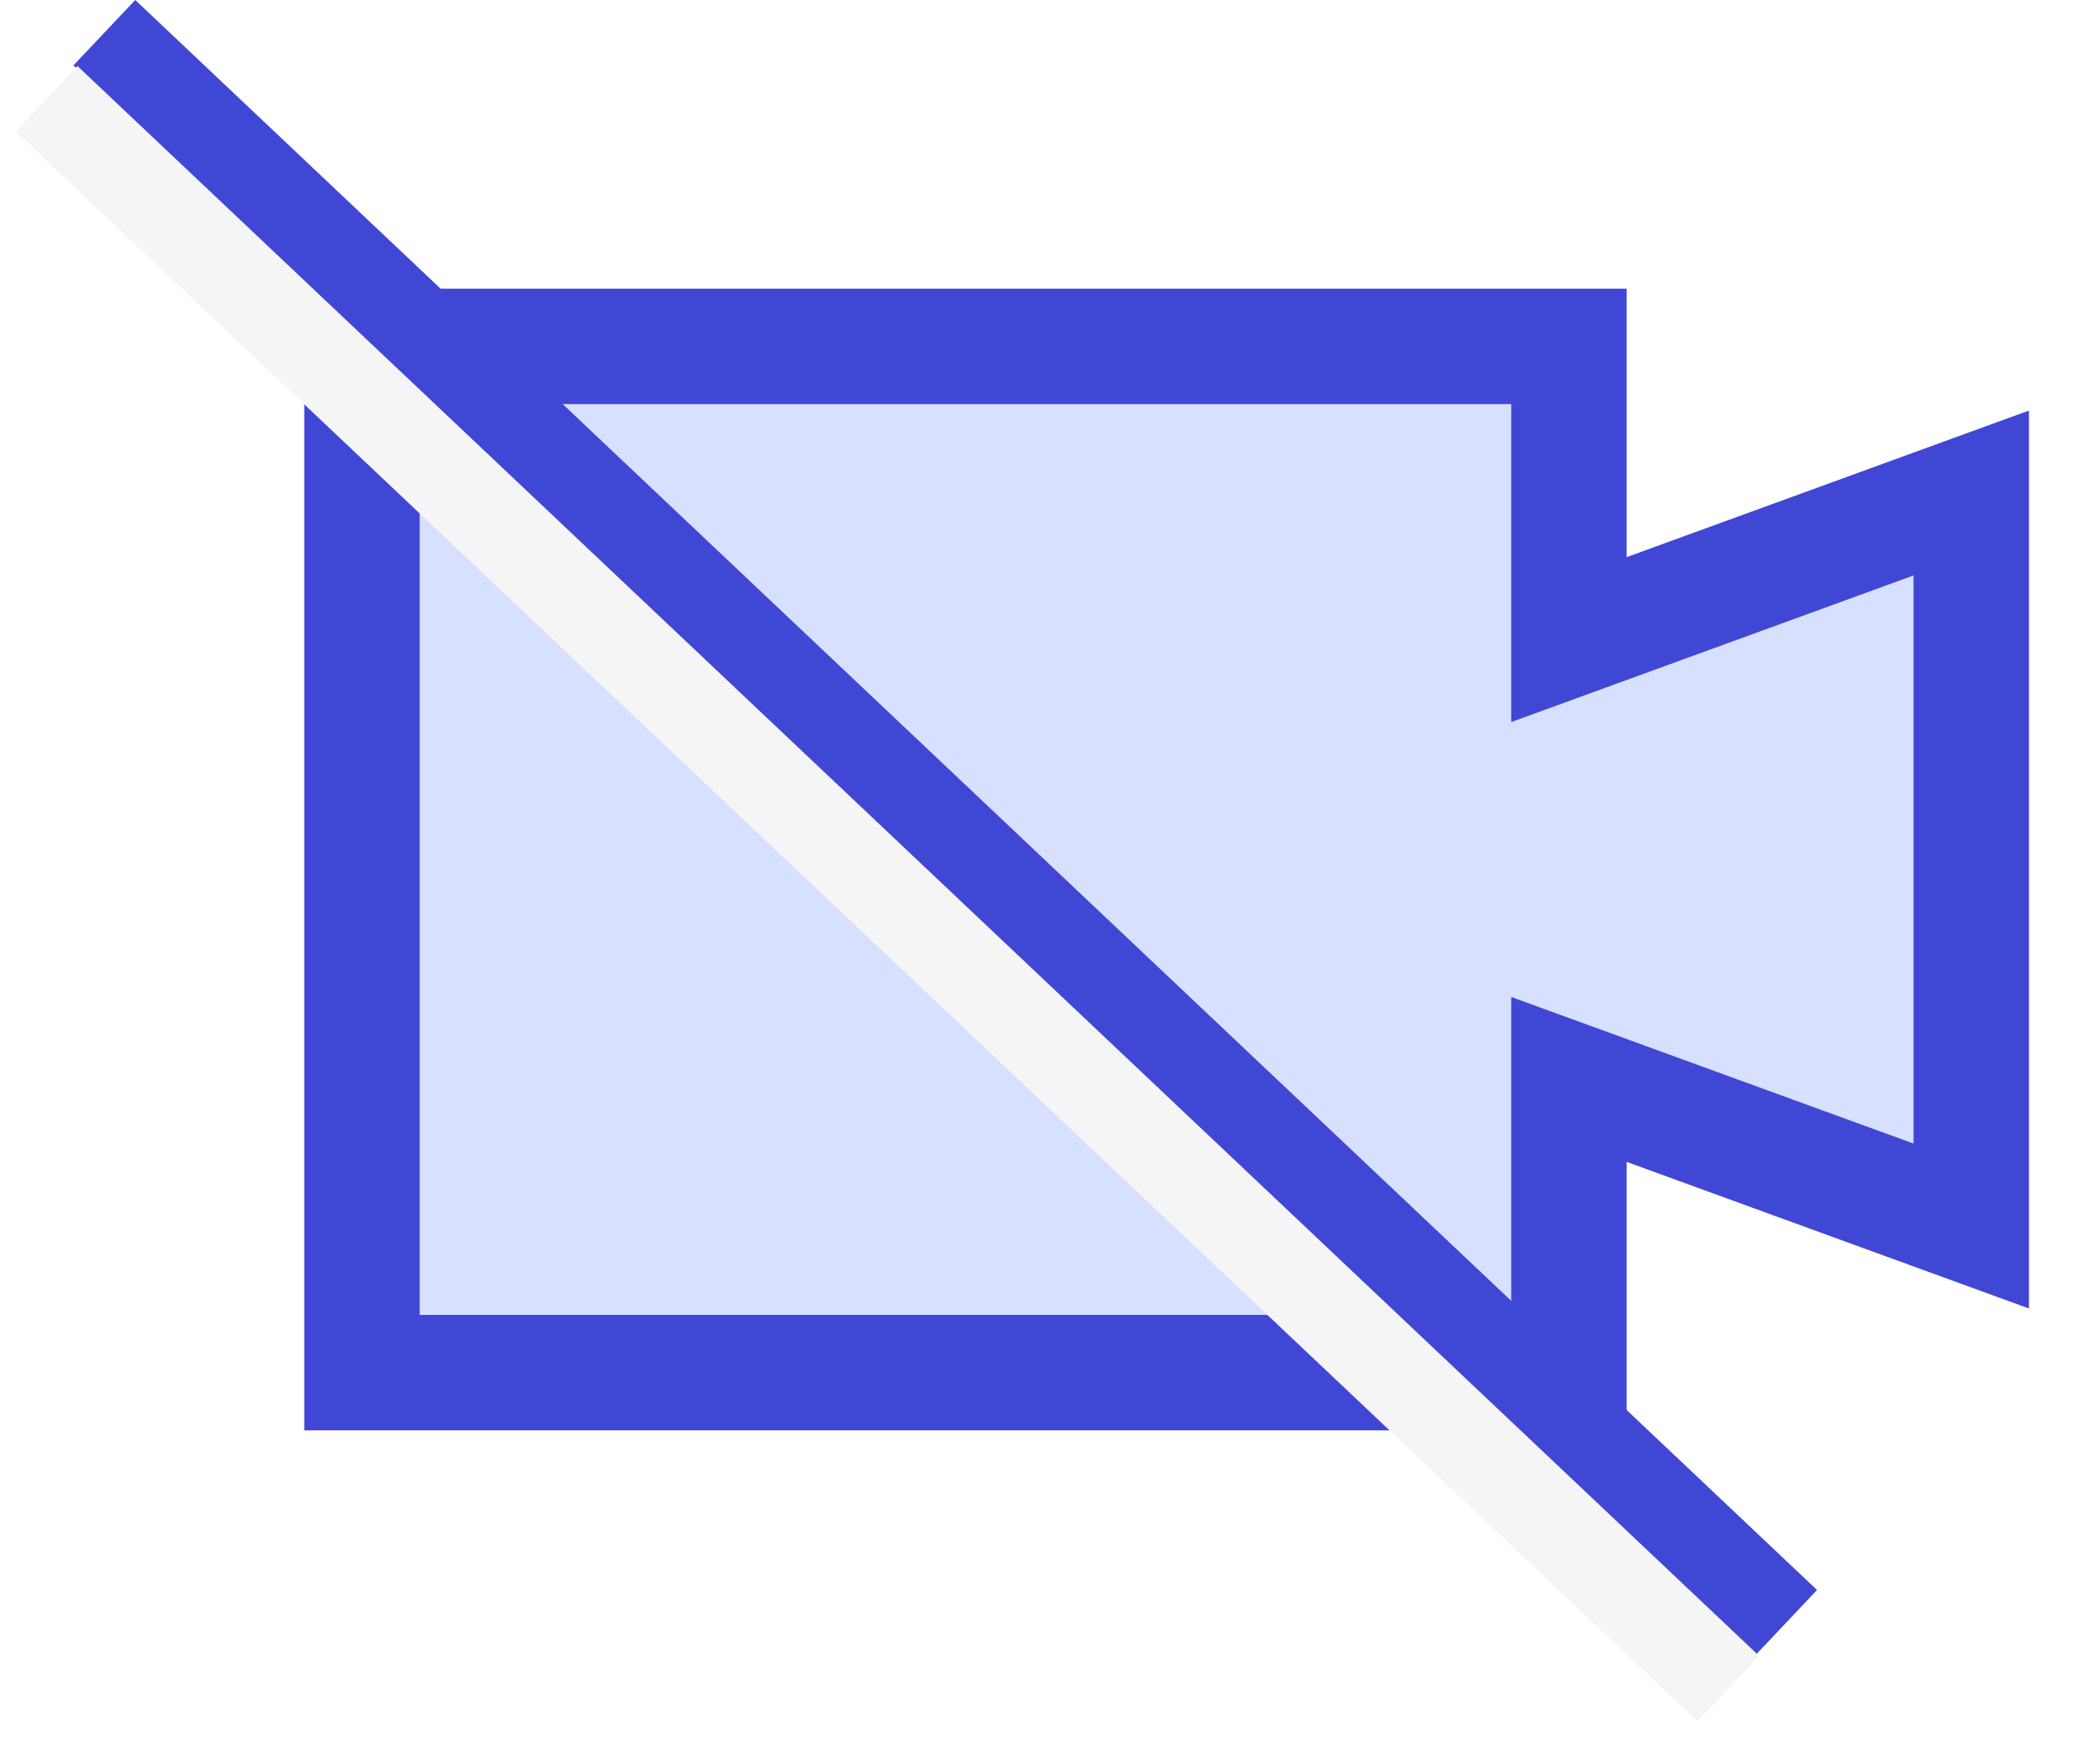
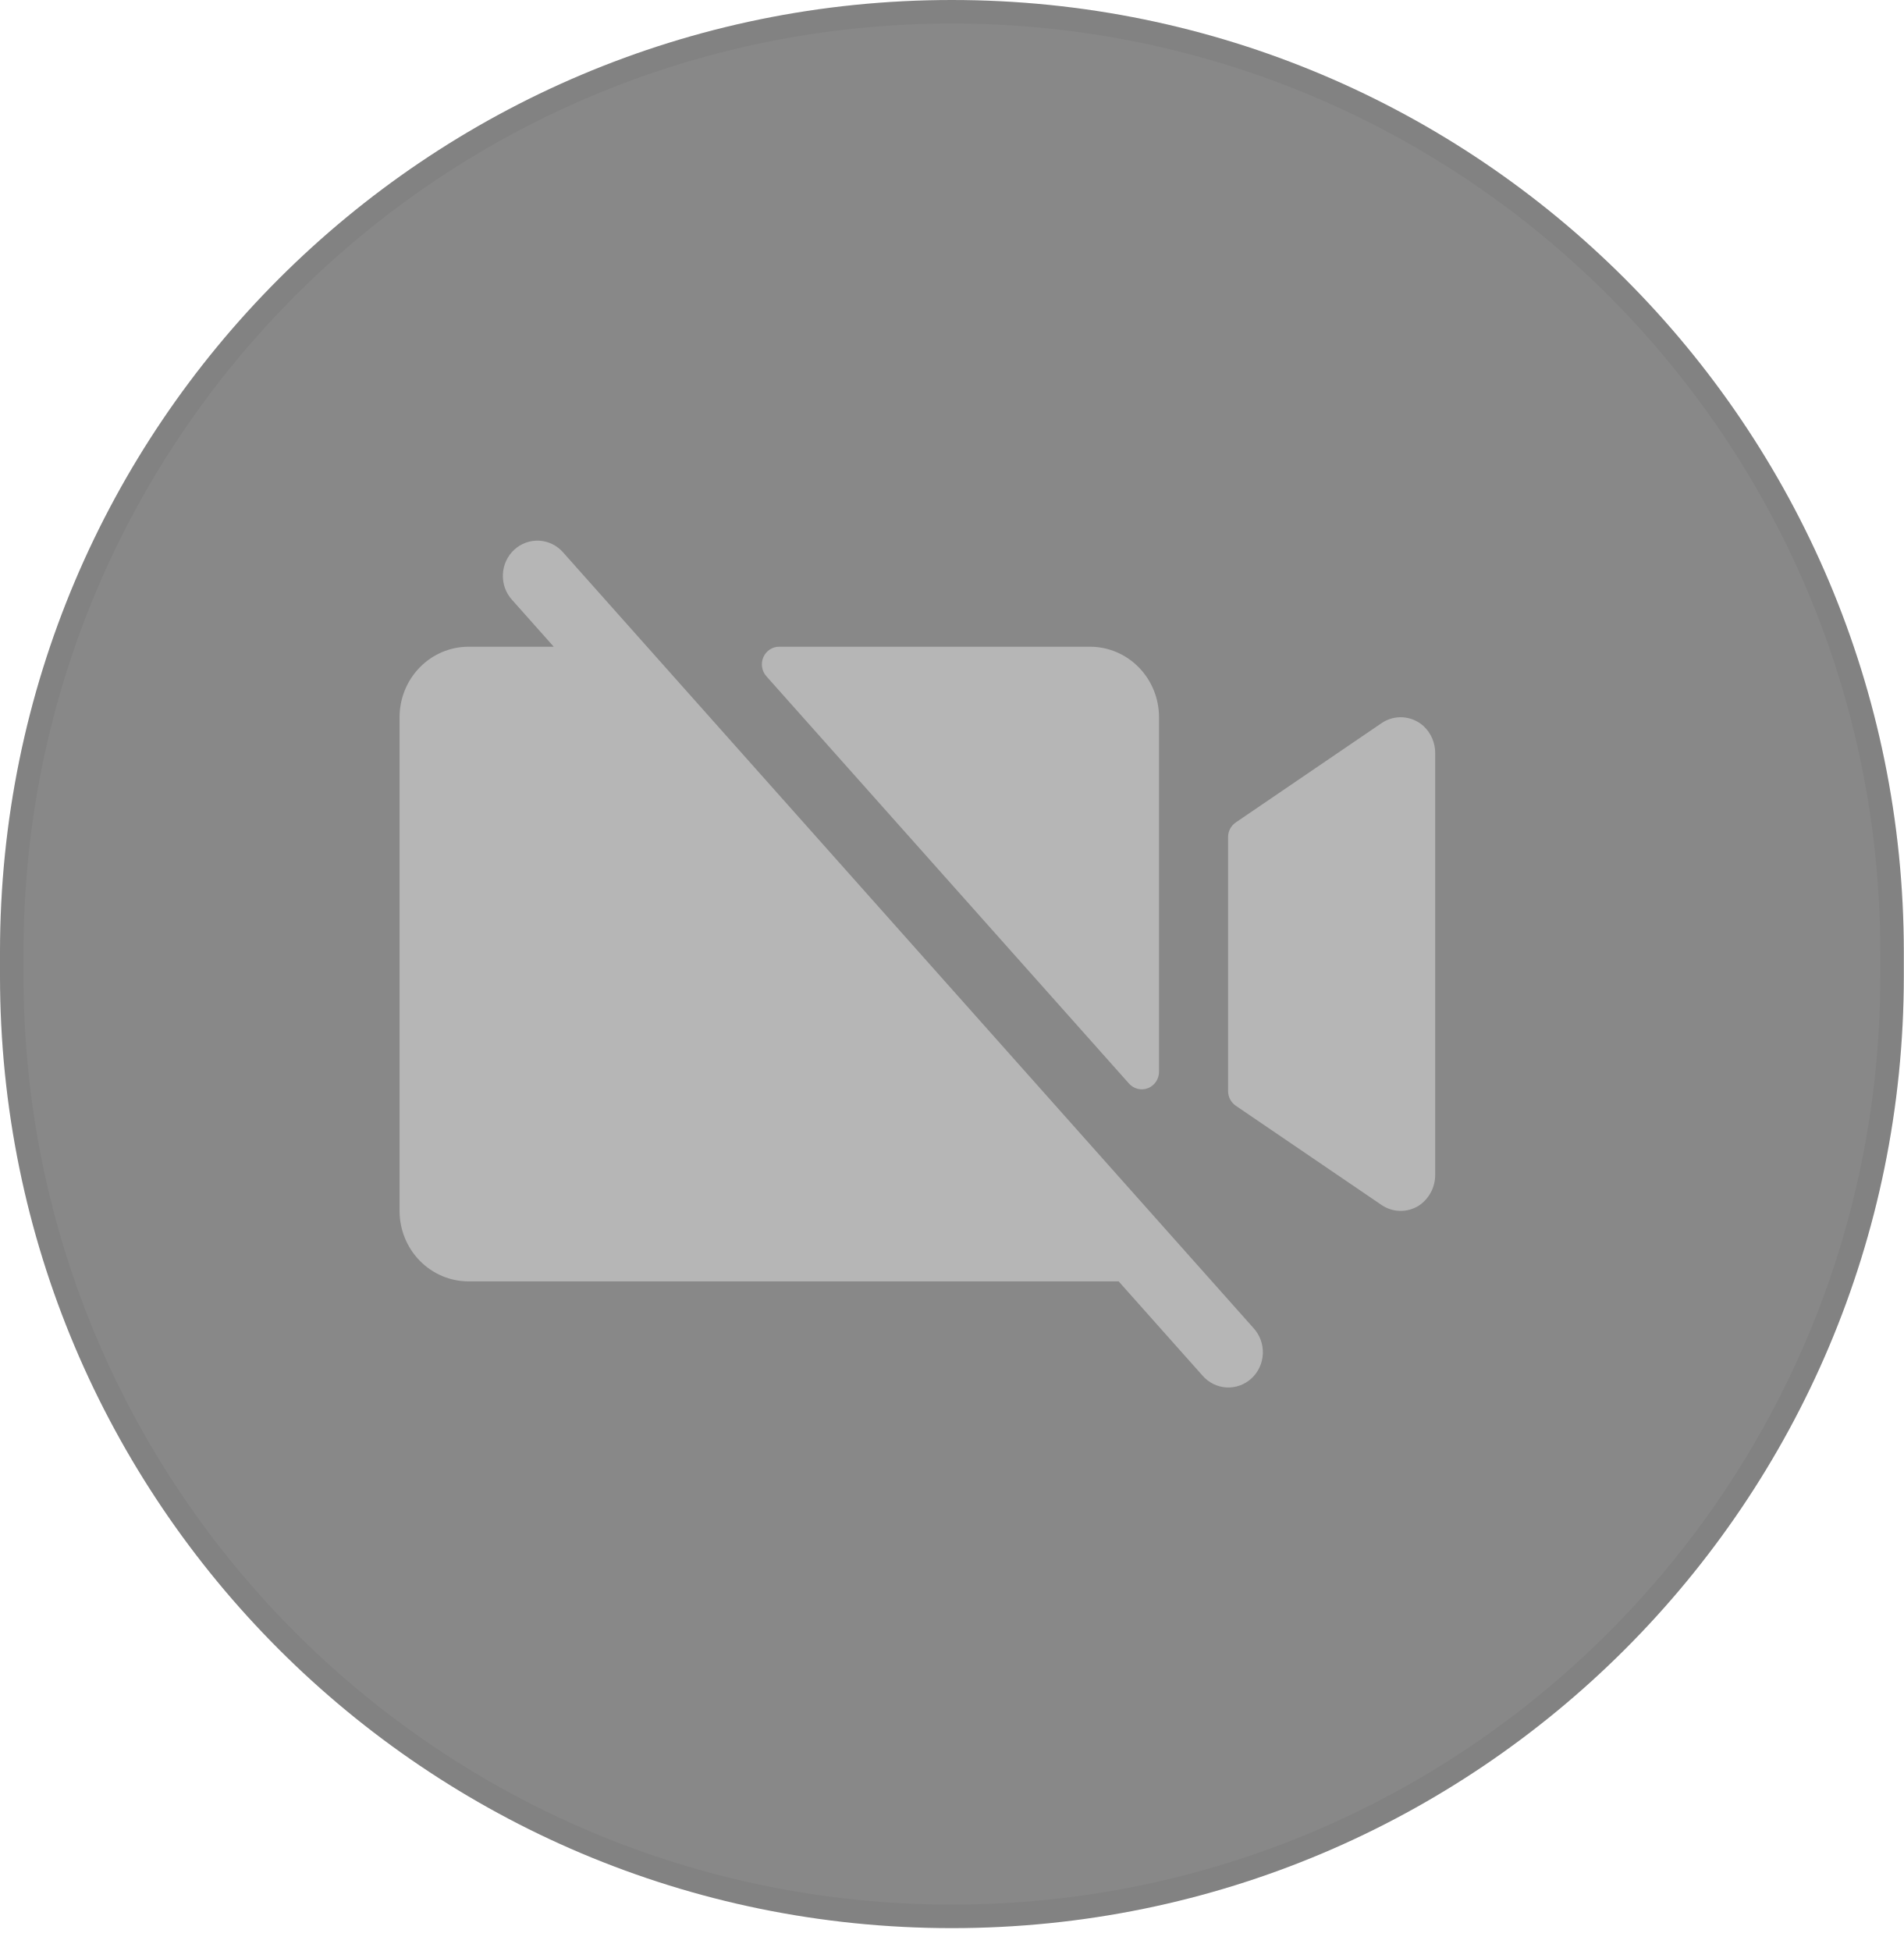
- <svg xmlns="http://www.w3.org/2000/svg" width="40" height="34" viewBox="0 0 40 34" fill="none">
-   <path d="M30.244 6.676H6.978V26.457H30.244V20.805L38 23.631V9.502L30.244 12.328V6.676Z" fill="#D7E0FF" />
-   <path d="M30.244 6.676H6.978V26.457H30.244V20.805L38 23.631V9.502L30.244 12.328V6.676Z" stroke="#4147D5" stroke-width="2.225" />
-   <rect x="2.607" width="44.612" height="1.735" transform="rotate(43.3888 2.60718 0)" fill="#4147D5" />
-   <rect x="1.493" y="1.273" width="44.612" height="1.735" transform="rotate(43.3888 1.49329 1.27283)" fill="#F5F5F5" />
+ <svg xmlns="http://www.w3.org/2000/svg" width="81" height="83" viewBox="0 0 81 83" fill="none">
+   <rect width="81" height="82.027" rx="40.5" fill="#0D0D0D" fill-opacity="0.49" />
+   <rect x="0.5" y="0.5" width="80" height="81.027" rx="40" stroke="black" stroke-opacity="0.05" />
+   <path d="M61.062 32.056V49.953C61.067 50.221 61.004 50.485 60.88 50.72C60.756 50.955 60.575 51.154 60.354 51.298C60.115 51.445 59.84 51.52 59.561 51.514C59.282 51.508 59.011 51.42 58.779 51.262L52.577 47.04C52.476 46.971 52.394 46.878 52.337 46.769C52.28 46.66 52.25 46.539 52.25 46.415V35.611C52.25 35.488 52.28 35.367 52.337 35.258C52.394 35.15 52.477 35.057 52.577 34.989L58.779 30.765C59.048 30.581 59.369 30.494 59.692 30.516C60.015 30.539 60.322 30.669 60.565 30.888C60.724 31.036 60.852 31.216 60.937 31.418C61.023 31.619 61.066 31.837 61.062 32.056ZM23.962 23.505C23.833 23.356 23.676 23.235 23.501 23.149C23.326 23.063 23.136 23.013 22.942 23.002C22.748 22.991 22.554 23.02 22.371 23.087C22.188 23.153 22.019 23.256 21.875 23.39C21.732 23.523 21.615 23.685 21.533 23.864C21.45 24.044 21.404 24.239 21.396 24.437C21.388 24.636 21.418 24.834 21.485 25.02C21.553 25.206 21.656 25.377 21.788 25.522L23.56 27.513H19.938C19.158 27.513 18.411 27.829 17.86 28.392C17.309 28.955 17 29.718 17 30.513V51.513C17 52.309 17.309 53.072 17.86 53.635C18.411 54.197 19.158 54.513 19.938 54.513H47.594L51.163 58.522C51.292 58.67 51.449 58.791 51.624 58.878C51.799 58.964 51.989 59.014 52.183 59.025C52.377 59.035 52.571 59.006 52.754 58.94C52.938 58.873 53.106 58.77 53.25 58.637C53.394 58.503 53.51 58.342 53.592 58.162C53.675 57.982 53.721 57.788 53.729 57.589C53.737 57.391 53.707 57.193 53.639 57.007C53.572 56.821 53.469 56.65 53.337 56.505L23.962 23.505ZM48.027 46.089C48.127 46.204 48.258 46.285 48.404 46.321C48.549 46.358 48.703 46.348 48.843 46.293C48.983 46.237 49.102 46.14 49.187 46.013C49.271 45.886 49.315 45.736 49.312 45.583V30.513C49.312 29.718 49.003 28.955 48.452 28.392C47.901 27.829 47.154 27.513 46.375 27.513H33.156C33.013 27.512 32.873 27.553 32.753 27.632C32.633 27.71 32.537 27.823 32.479 27.956C32.42 28.09 32.401 28.237 32.424 28.381C32.446 28.525 32.509 28.66 32.605 28.768L48.027 46.089Z" fill="#B6B6B6" />
</svg>
